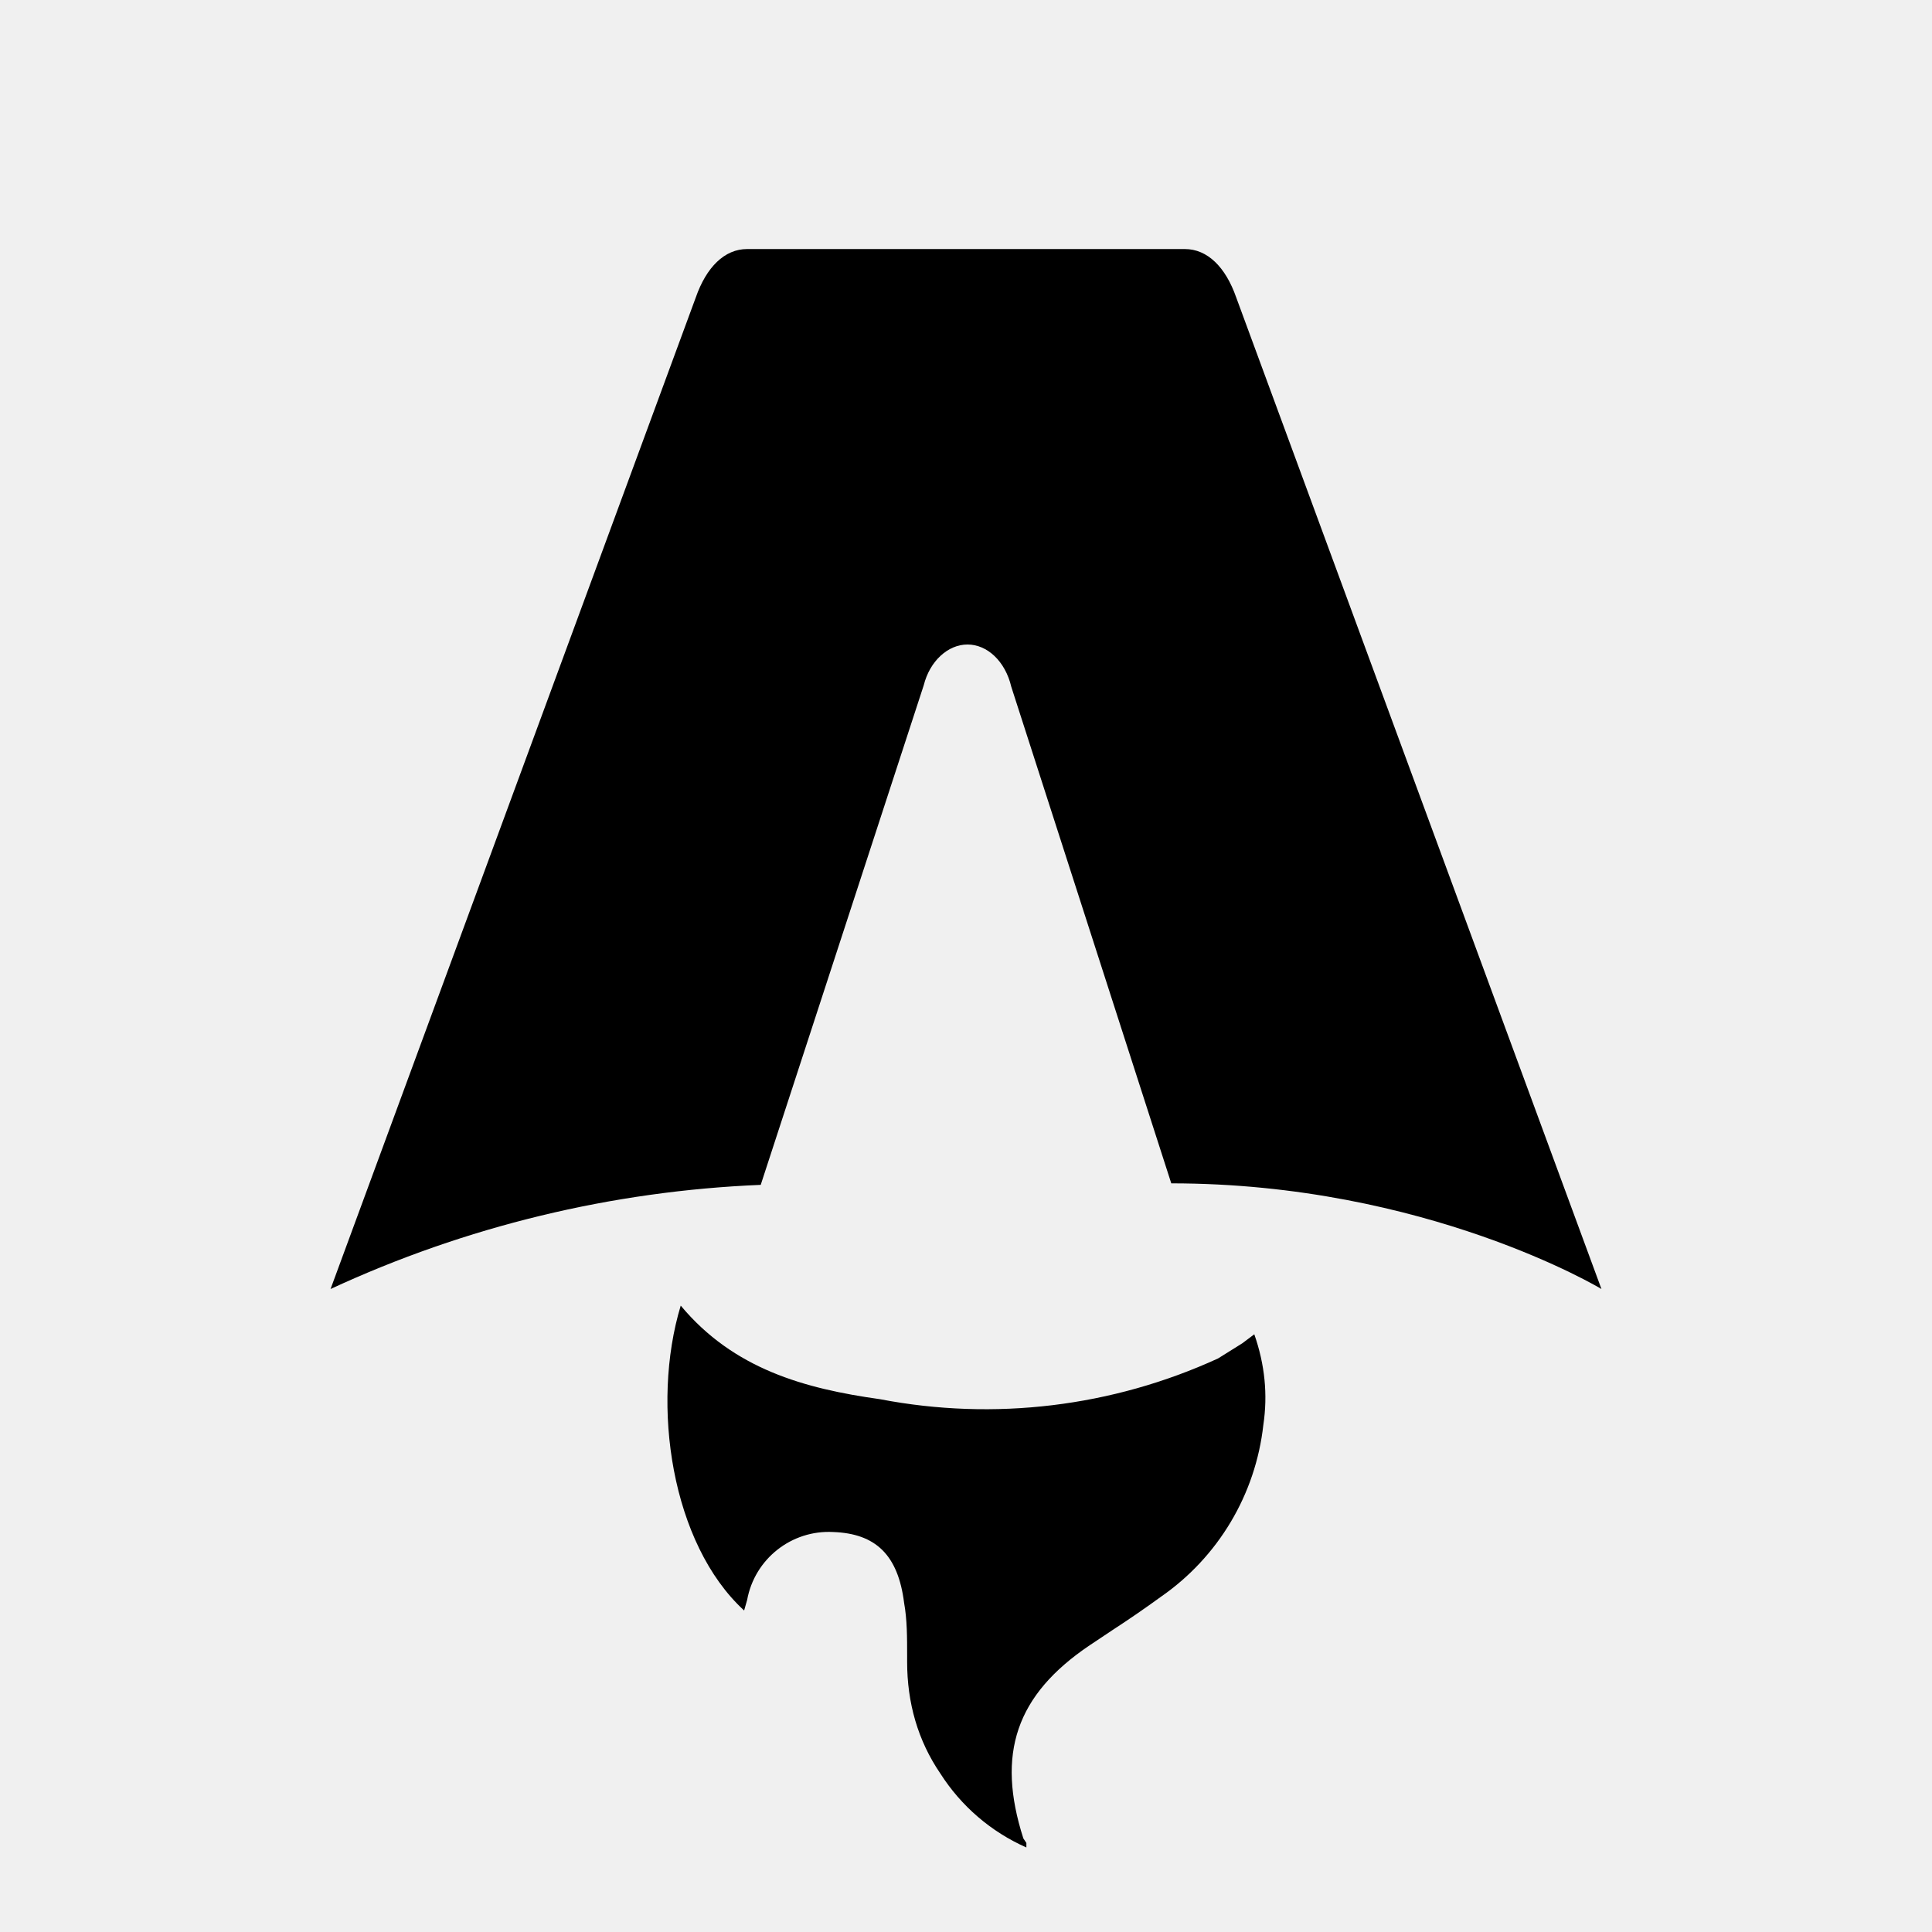
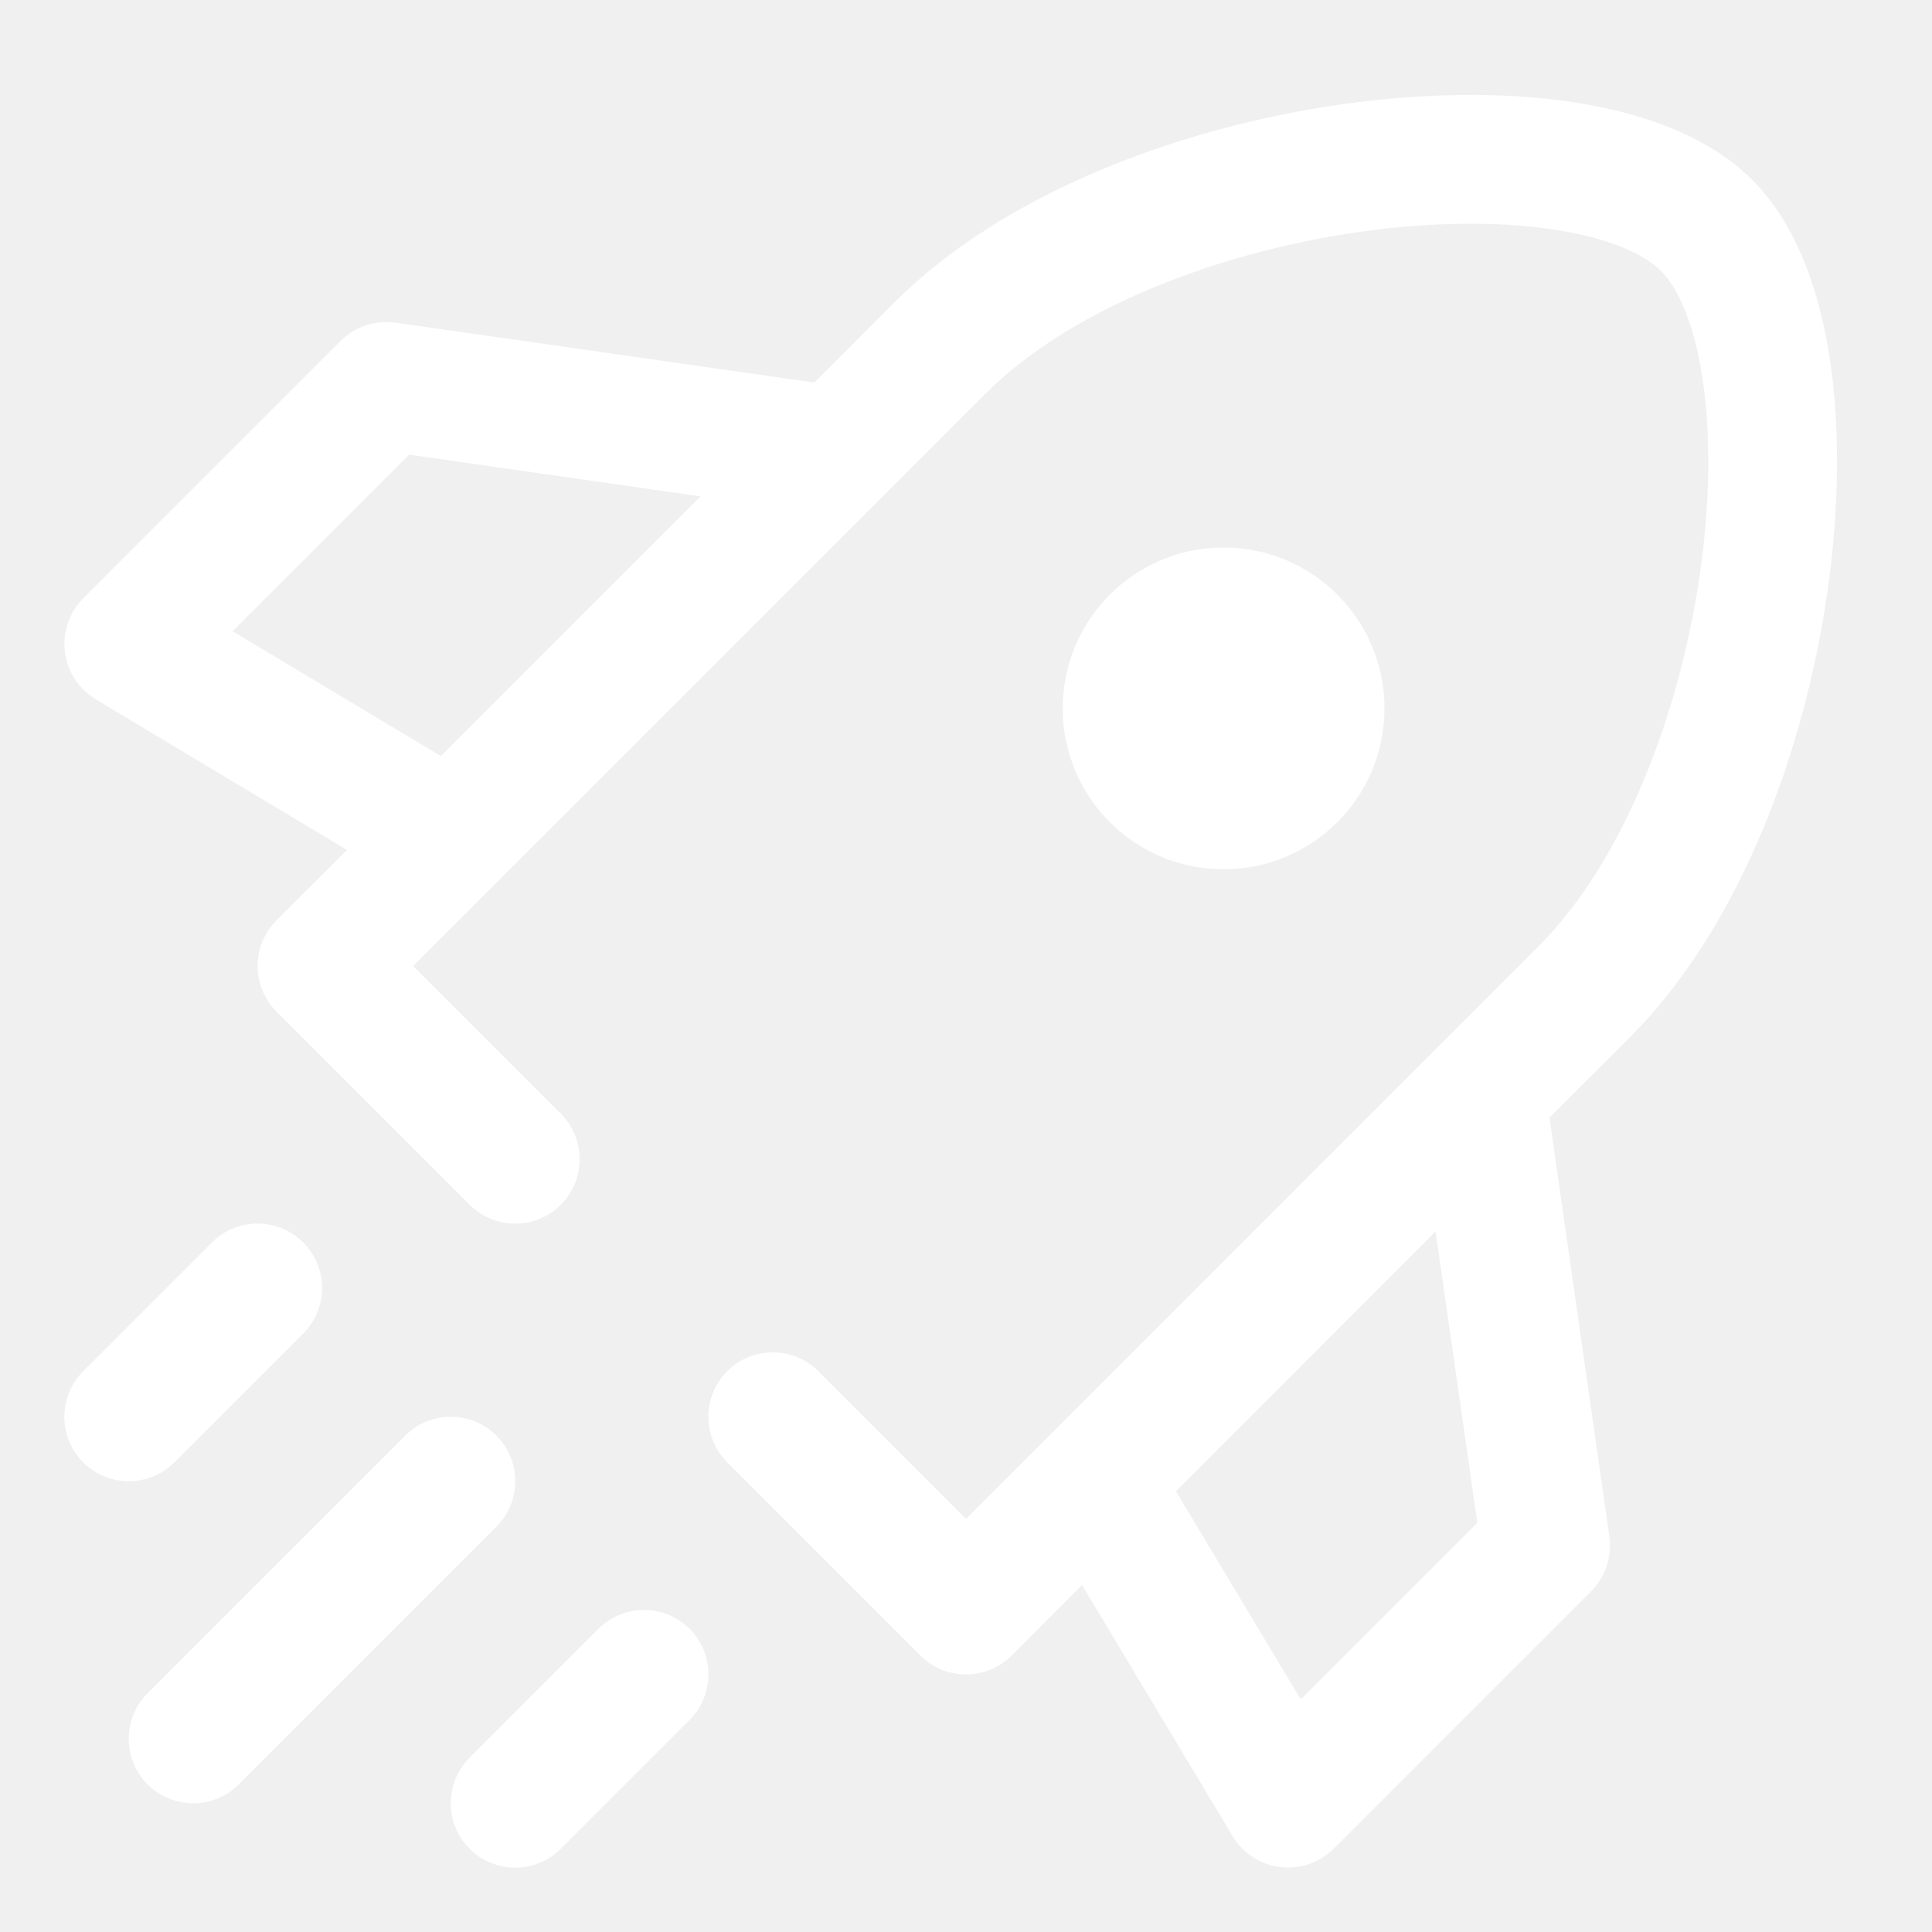
- <svg xmlns="http://www.w3.org/2000/svg" fill="none" viewBox="0 0 128 128">
-   <path d="M50.4 78.5a75.1 75.1 0 0 0-28.5 6.9l24.2-65.7c.7-2 1.9-3.2 3.4-3.2h29c1.5 0 2.7 1.2 3.4 3.2l24.2 65.7s-11.6-7-28.5-7L67 45.5c-.4-1.7-1.6-2.8-2.9-2.8-1.3 0-2.5 1.1-2.9 2.7L50.4 78.5Zm-1.1 28.2Zm-4.2-20.2c-2 6.6-.6 15.8 4.2 20.2a17.5 17.5 0 0 1 .2-.7 5.5 5.5 0 0 1 5.7-4.5c2.8.1 4.3 1.5 4.7 4.7.2 1.1.2 2.3.2 3.5v.4c0 2.7.7 5.2 2.2 7.4a13 13 0 0 0 5.7 4.9v-.3l-.2-.3c-1.8-5.6-.5-9.5 4.4-12.8l1.5-1a73 73 0 0 0 3.2-2.2 16 16 0 0 0 6.8-11.4c.3-2 .1-4-.6-6l-.8.6-1.6 1a37 37 0 0 1-22.4 2.7c-5-.7-9.7-2-13.2-6.2Z" />
-   <style>
-         path { fill: #000; }
-         @media (prefers-color-scheme: dark) {
-             path { fill: #FFF; }
-         }
-     </style>
+ <svg xmlns="http://www.w3.org/2000/svg" width="15" height="15" viewBox="0 0 15 15" fill="none">
+   <path d="M6.854 3.854L7.654 3.054C8.298 2.409 9.429 1.962 10.552 1.801C11.106 1.722 11.629 1.717 12.056 1.781C12.499 1.847 12.77 1.977 12.896 2.104C13.023 2.23 13.153 2.501 13.219 2.944C13.283 3.371 13.278 3.894 13.199 4.448C13.038 5.571 12.591 6.702 11.946 7.346L7.5 11.793L6.354 10.646C6.158 10.451 5.842 10.451 5.646 10.646C5.451 10.842 5.451 11.158 5.646 11.354L7.146 12.854C7.342 13.049 7.658 13.049 7.854 12.854L8.401 12.306L9.571 14.257C9.65 14.389 9.786 14.477 9.939 14.496C10.092 14.515 10.245 14.462 10.354 14.354L12.354 12.354C12.465 12.242 12.517 12.085 12.495 11.929L12.03 8.677L12.654 8.054C13.509 7.198 14.012 5.829 14.189 4.589C14.278 3.962 14.289 3.338 14.208 2.795C14.129 2.267 13.952 1.745 13.604 1.396C13.255 1.048 12.732 0.871 12.204 0.792C11.662 0.711 11.038 0.722 10.411 0.811C9.171 0.988 7.802 1.491 6.946 2.346L6.323 2.97L3.071 2.505C2.915 2.483 2.758 2.535 2.646 2.646L0.646 4.646C0.538 4.755 0.485 4.908 0.504 5.061C0.523 5.214 0.611 5.35 0.743 5.429L2.694 6.599L2.146 7.146C2.053 7.24 2 7.367 2 7.5C2 7.633 2.053 7.76 2.146 7.854L3.646 9.354C3.842 9.549 4.158 9.549 4.354 9.354C4.549 9.158 4.549 8.842 4.354 8.646L3.207 7.5L3.854 6.854L6.854 3.854ZM10.099 13.194L9.13 11.578L11.146 9.561L11.47 11.823L10.099 13.194ZM3.423 5.87L5.439 3.854L3.177 3.53L1.806 4.901L3.423 5.87ZM2.354 10.354C2.549 10.158 2.549 9.842 2.354 9.646C2.158 9.451 1.842 9.451 1.646 9.646L0.646 10.646C0.451 10.842 0.451 11.158 0.646 11.354C0.842 11.549 1.158 11.549 1.354 11.354L2.354 10.354ZM3.854 11.854C4.049 11.658 4.049 11.342 3.854 11.146C3.658 10.951 3.342 10.951 3.146 11.146L1.146 13.146C0.951 13.342 0.951 13.658 1.146 13.854C1.342 14.049 1.658 14.049 1.854 13.854L3.854 11.854ZM5.354 13.354C5.549 13.158 5.549 12.842 5.354 12.646C5.158 12.451 4.842 12.451 4.646 12.646L3.646 13.646C3.451 13.842 3.451 14.158 3.646 14.354C3.842 14.549 4.158 14.549 4.354 14.354L5.354 13.354ZM9.5 6.749C10.19 6.749 10.749 6.19 10.749 5.5C10.749 4.81 10.19 4.251 9.5 4.251C8.81 4.251 8.251 4.81 8.251 5.5C8.251 6.19 8.81 6.749 9.5 6.749Z" fill="#ffffff" fill-rule="evenodd" clip-rule="evenodd" />
</svg>
